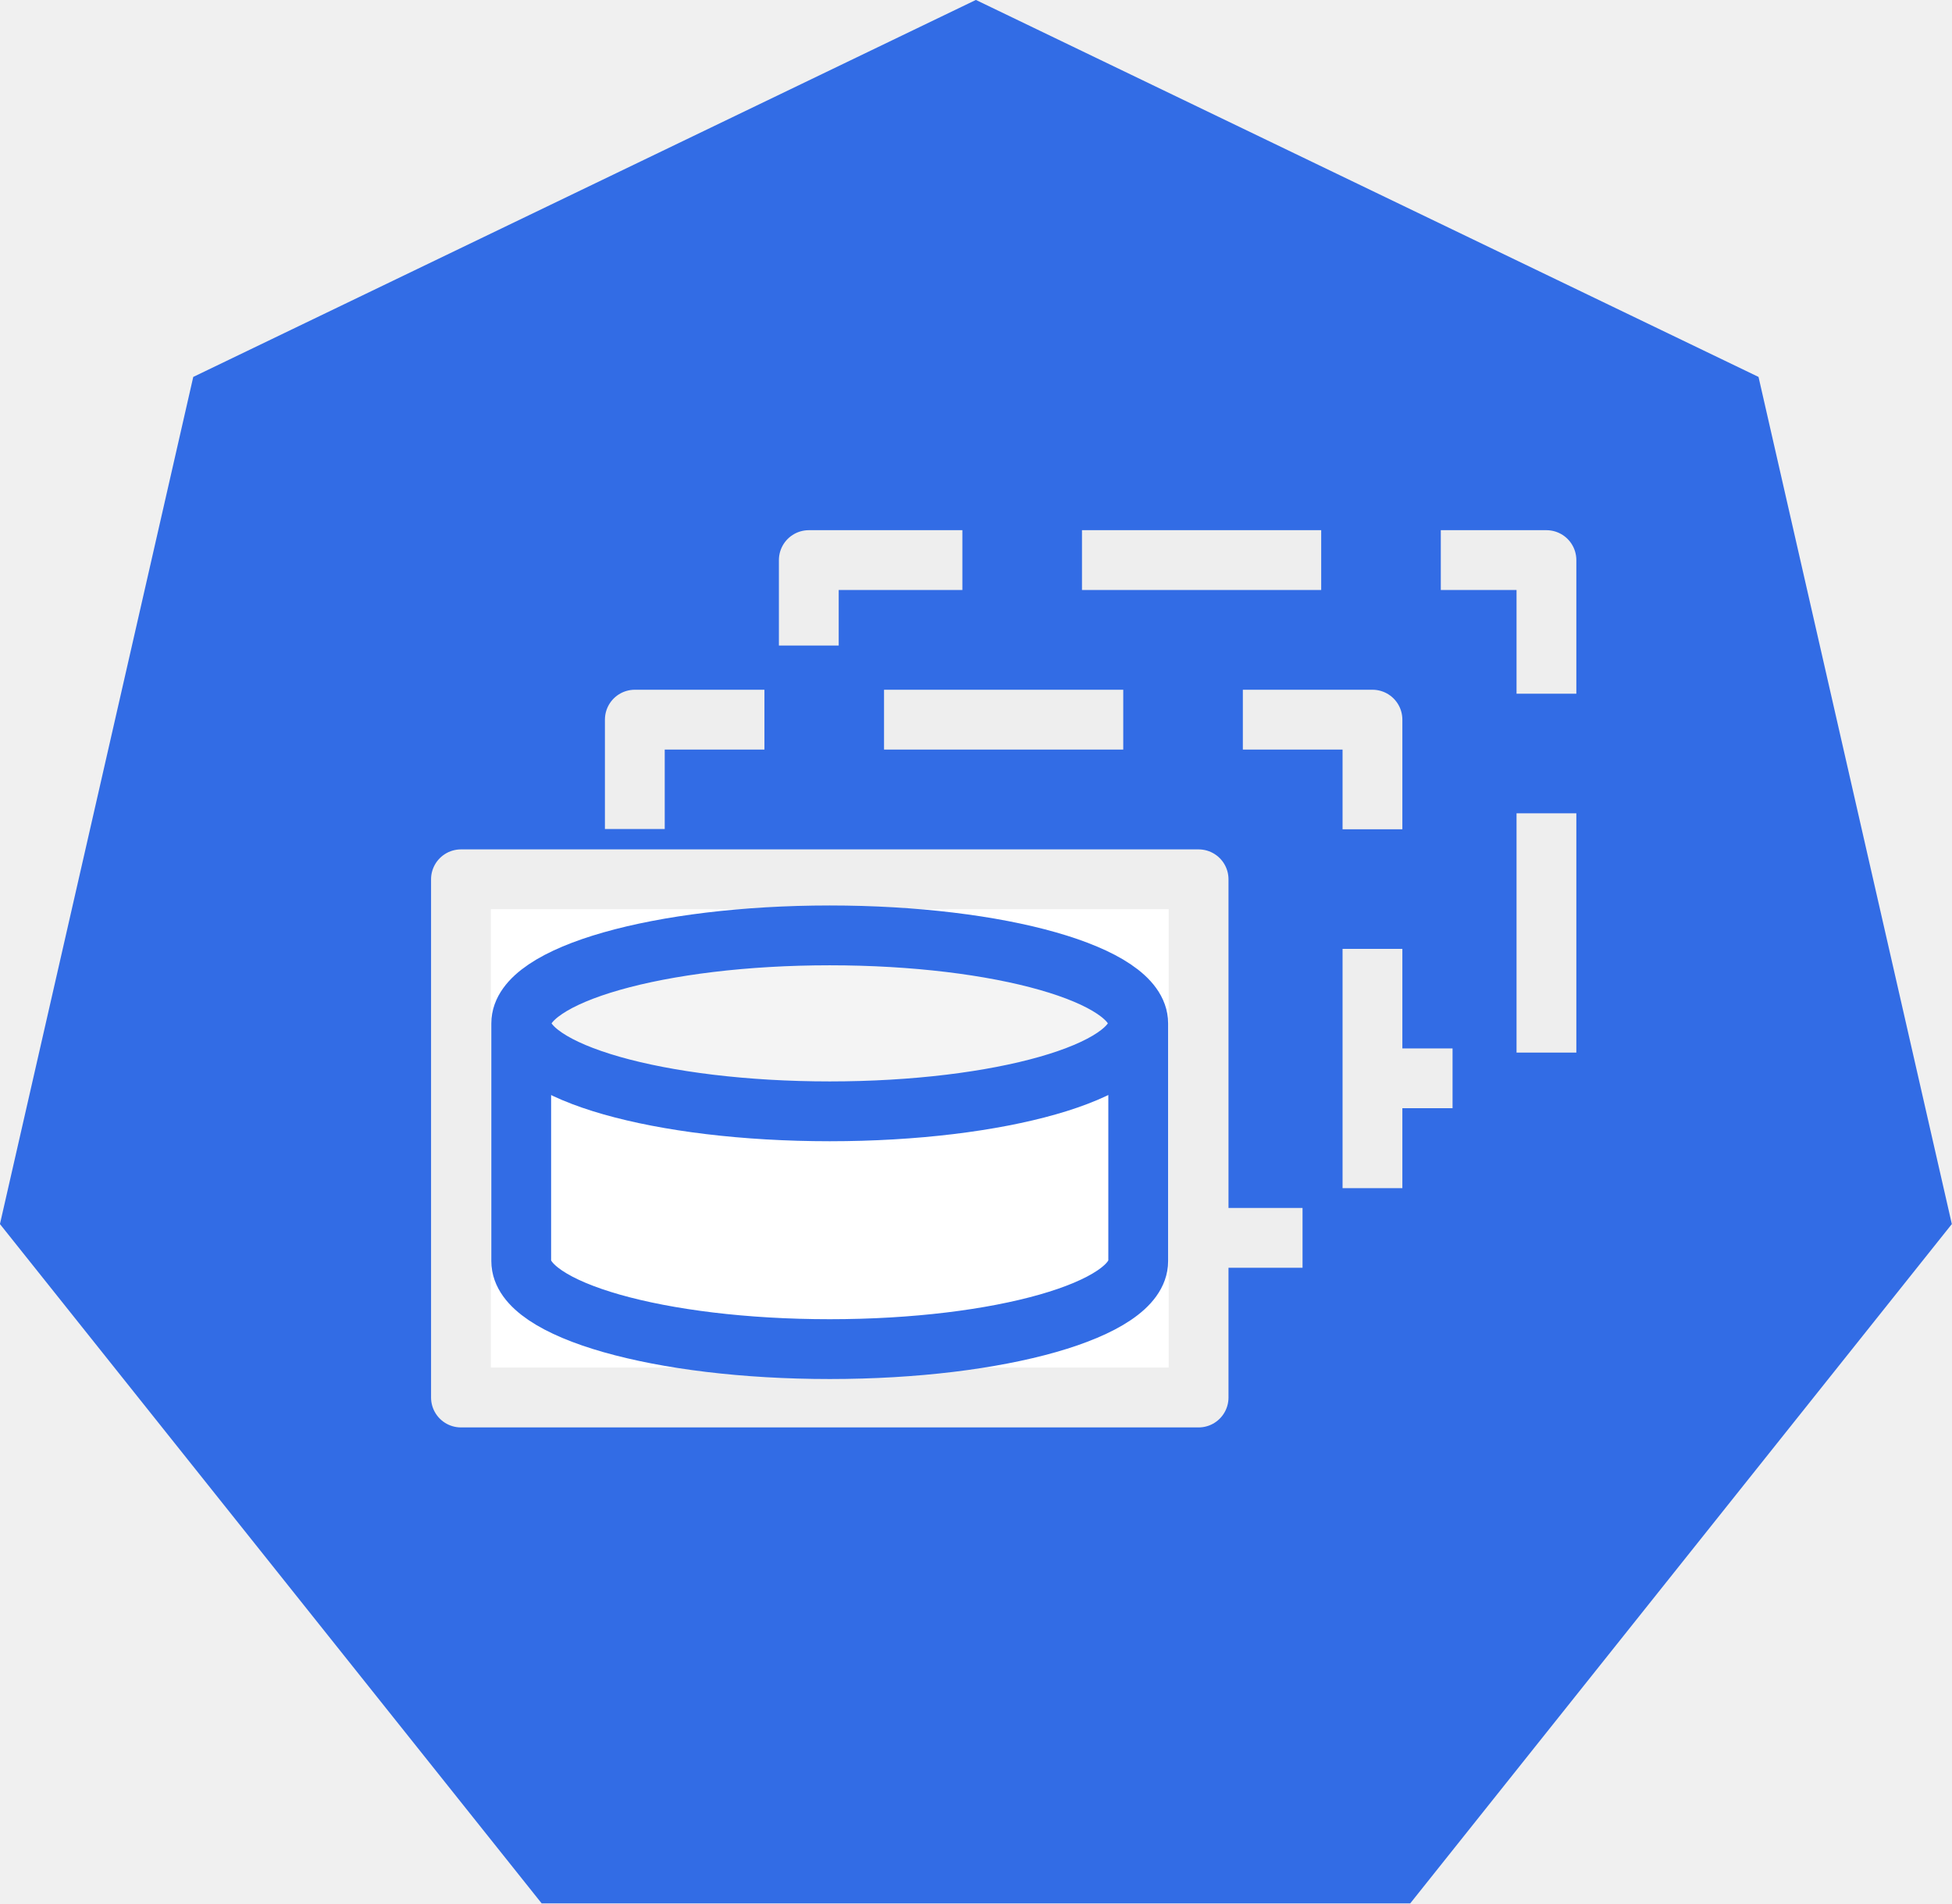
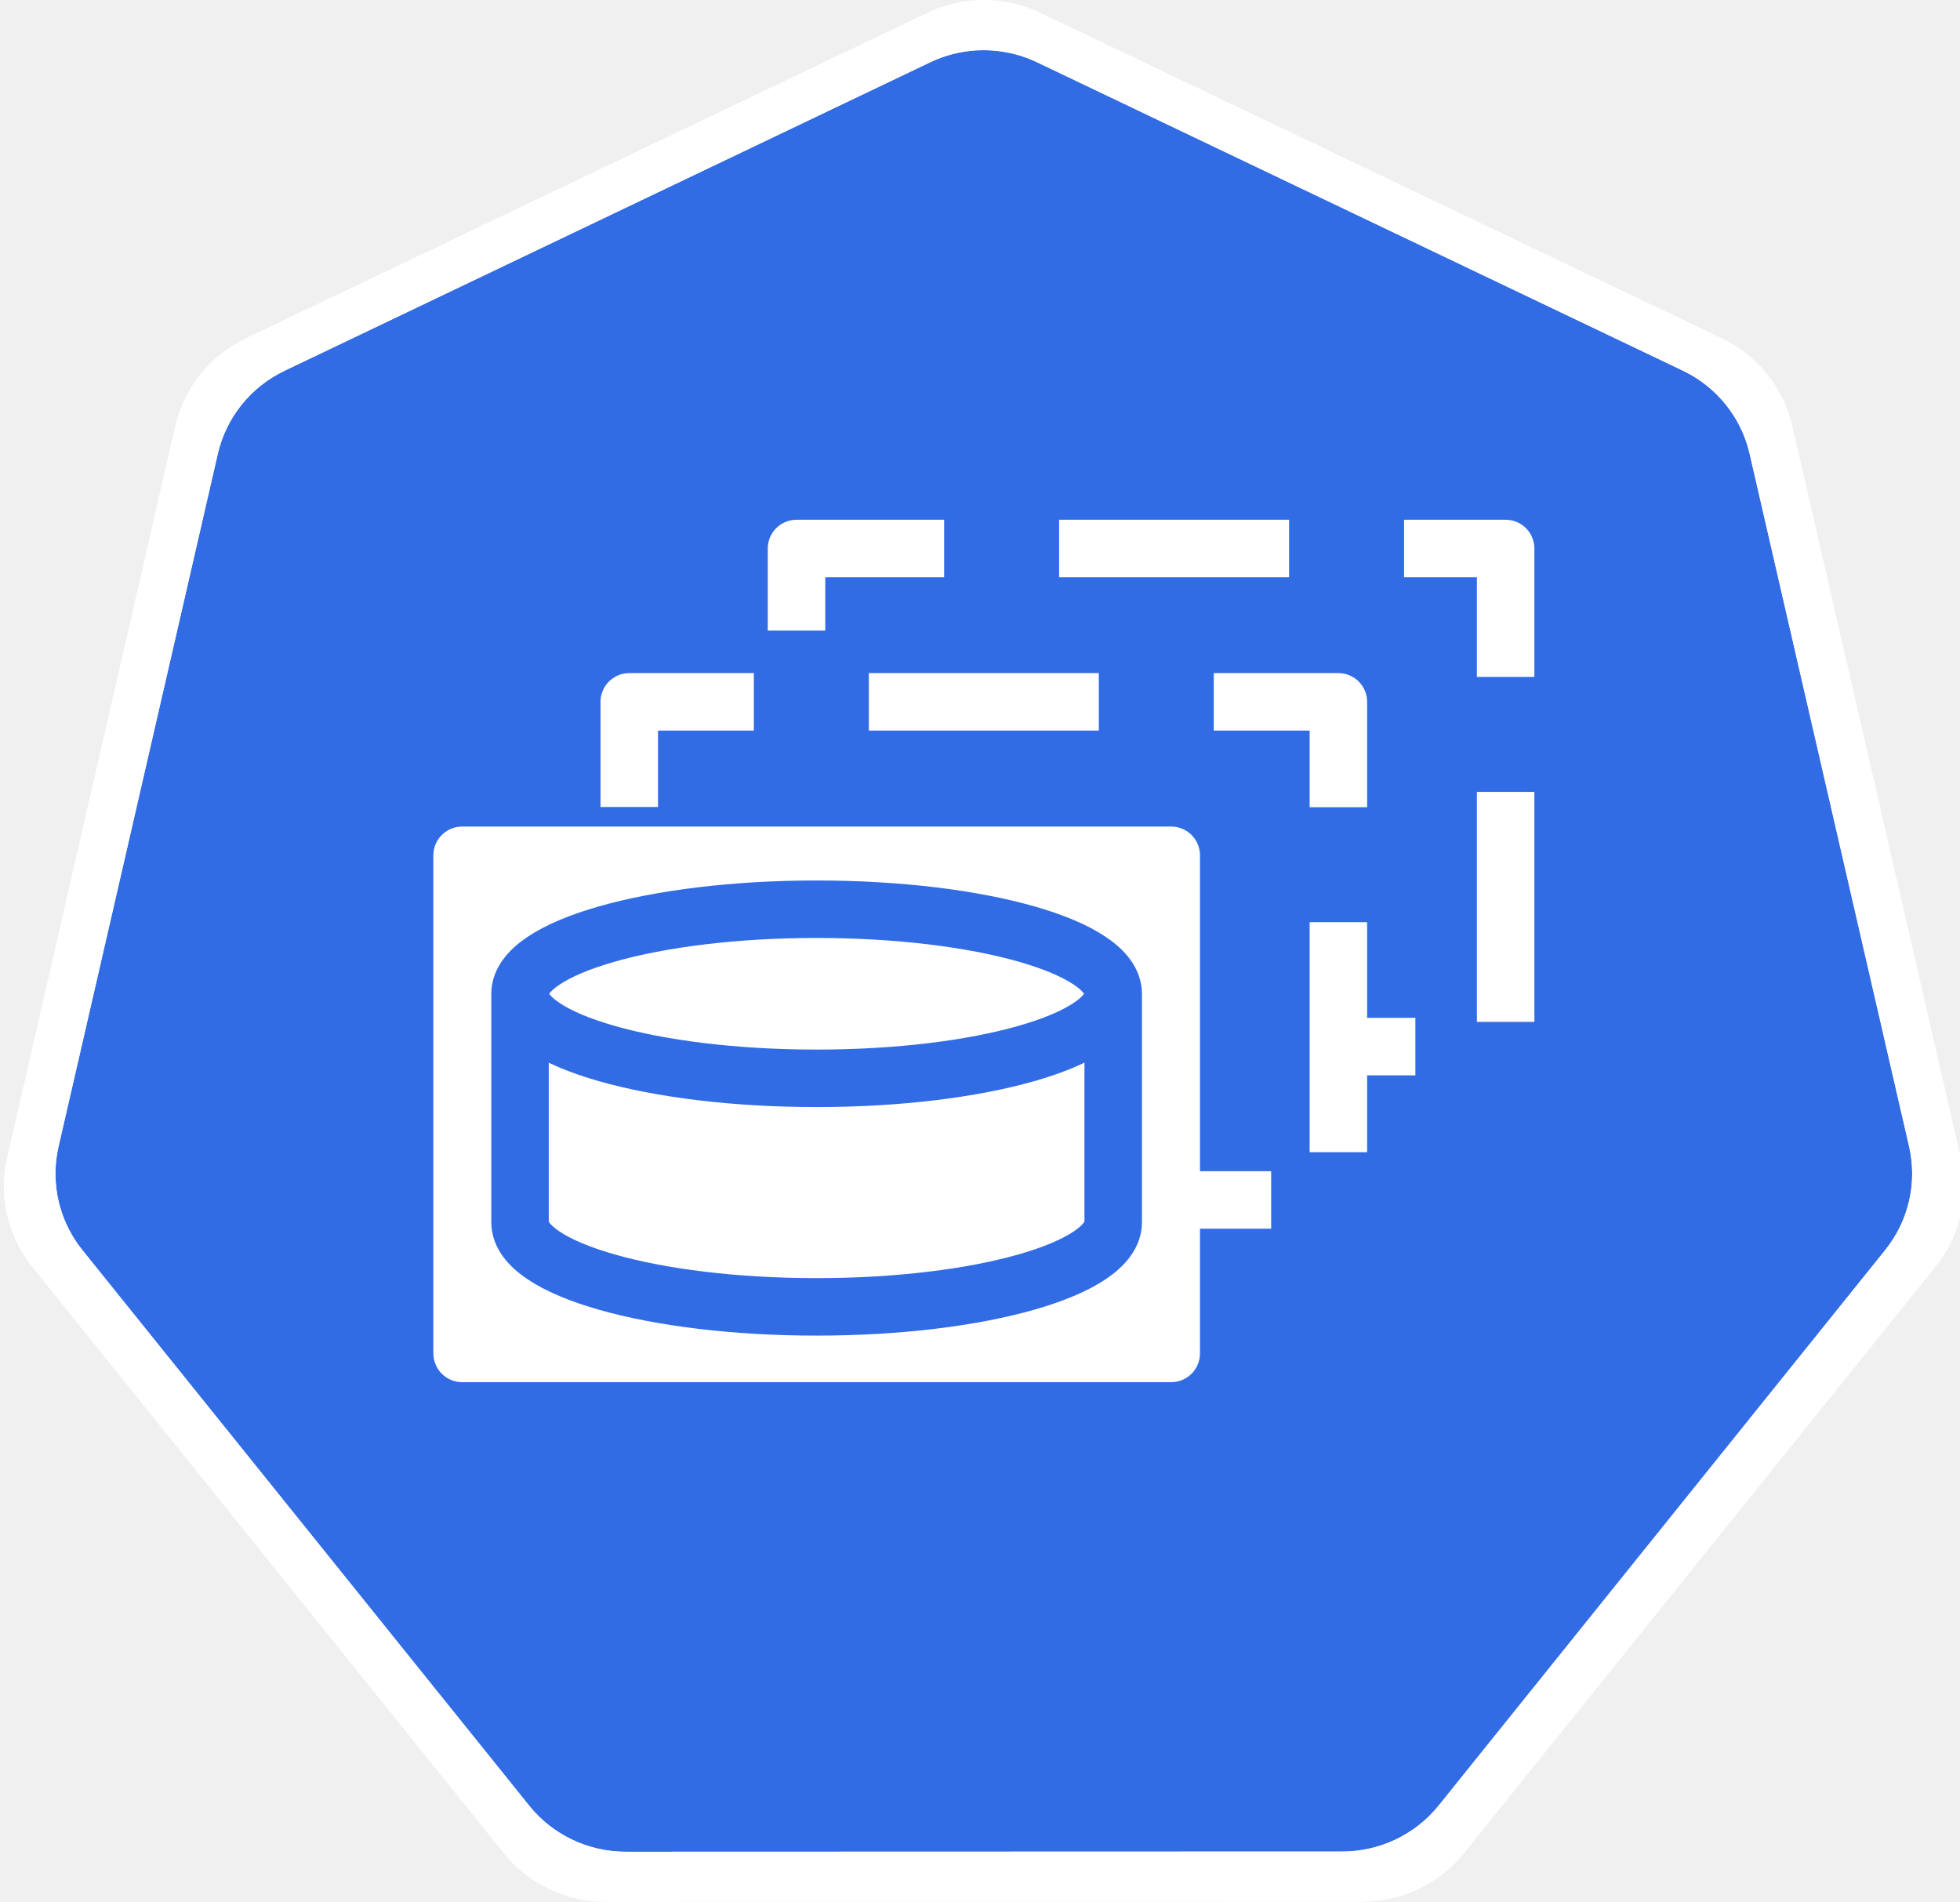
- <svg xmlns="http://www.w3.org/2000/svg" width="17.267mm" height="16.838mm" viewBox="0 0 17.267 16.838" version="1.1" id="svg12529">
-   <defs id="defs12523" />
-   <g id="layer1" transform="translate(-1.66648,-1.366554)">
-     <path id="path988" d="m 1.666,12.192 1.71,-7.492 6.923,-3.334 6.923,3.334 1.71,7.492 -4.791,6.008 H 6.458 Z" style="fill:#326ce5;fill-opacity:1;fill-rule:evenodd;stroke:none;stroke-width:0.265;stroke-linecap:square;stroke-miterlimit:10" />
-     <path id="path990" d="M 4.912,13.896 H 15.687 V 18.204 H 4.912 Z" style="fill:#000000;fill-opacity:0;fill-rule:evenodd;stroke:none;stroke-width:0.265;stroke-linecap:square;stroke-miterlimit:10" />
-     <path id="path1234" d="m 8.821,6.32 h 6.525 v 4.583 H 8.821 Z" style="fill:none;fill-rule:evenodd;stroke:#eeeeee;stroke-width:0.529;stroke-linecap:square;stroke-linejoin:round;stroke-miterlimit:10;stroke-dasharray:1.587, 1.587;stroke-dashoffset:3.667" />
-     <path id="path1238" d="m 7.282,7.731 h 6.525 v 4.583 H 7.282 Z" style="fill:#326ce5;fill-opacity:1;fill-rule:evenodd;stroke:#eeeeee;stroke-width:0.529;stroke-linecap:square;stroke-linejoin:round;stroke-miterlimit:10;stroke-dasharray:1.587, 1.587;stroke-dashoffset:3.879" />
-     <path id="path1240" d="m 5.744,9.143 h 6.525 v 4.583 H 5.744 Z" style="fill:#ffffff;fill-rule:evenodd;stroke:none;stroke-width:0.265;stroke-linecap:square;stroke-miterlimit:10" />
-     <path id="path1242" d="m 5.744,9.143 h 6.525 v 4.583 H 5.744 Z" style="fill:none;fill-rule:evenodd;stroke:#eeeeee;stroke-width:0.529;stroke-linecap:butt;stroke-linejoin:round;stroke-miterlimit:10" />
-     <path id="path1244" d="m 6.277,10.417 v 0 c 0,0.429 1.222,0.778 2.729,0.778 1.507,0 2.729,-0.348 2.729,-0.778 v 2.103 c 0,0.429 -1.222,0.778 -2.729,0.778 -1.507,0 -2.729,-0.348 -2.729,-0.778 z" style="fill:#ffffff;fill-rule:evenodd;stroke:none;stroke-width:0.265;stroke-linecap:square;stroke-miterlimit:10" />
-     <path id="path1246" d="m 6.277,10.417 v 0 c 0,-0.429 1.222,-0.778 2.729,-0.778 1.507,0 2.729,0.348 2.729,0.778 v 0 c 0,0.429 -1.222,0.778 -2.729,0.778 -1.507,0 -2.729,-0.348 -2.729,-0.778 z" style="fill:#f4f4f4;fill-rule:evenodd;stroke:none;stroke-width:0.265;stroke-linecap:square;stroke-miterlimit:10" />
-     <path id="path1248" d="m 11.735,10.417 v 0 c 0,0.429 -1.222,0.778 -2.729,0.778 -1.507,0 -2.729,-0.348 -2.729,-0.778 v 0 c 0,-0.429 1.222,-0.778 2.729,-0.778 1.507,0 2.729,0.348 2.729,0.778 v 2.103 c 0,0.429 -1.222,0.778 -2.729,0.778 -1.507,0 -2.729,-0.348 -2.729,-0.778 v -2.103" style="fill:#000000;fill-opacity:0;fill-rule:evenodd;stroke:none;stroke-width:0.265;stroke-linecap:square;stroke-miterlimit:10" />
-     <path id="path1250" d="m 11.735,10.417 v 0 c 0,0.429 -1.222,0.778 -2.729,0.778 -1.507,0 -2.729,-0.348 -2.729,-0.778 v 0 c 0,-0.429 1.222,-0.778 2.729,-0.778 1.507,0 2.729,0.348 2.729,0.778 v 2.103 c 0,0.429 -1.222,0.778 -2.729,0.778 -1.507,0 -2.729,-0.348 -2.729,-0.778 v -2.103" style="fill:none;fill-rule:evenodd;stroke:#326ce5;stroke-width:0.529;stroke-linecap:butt;stroke-linejoin:round;stroke-miterlimit:10;stroke-opacity:1" />
+ <svg xmlns="http://www.w3.org/2000/svg" width="18.035mm" height="17.5mm" viewBox="0 0 18.035 17.5" version="1.1" id="svg13826">
+   <defs id="defs13820" />
+   <g id="layer1" transform="translate(-0.9926264,-1.174181)">
+     <g id="g70" transform="matrix(1.014889,0,0,1.014889,16.93742,-2.698726)">
+       <path id="path3055" d="m -6.849,4.272 a 1.119,1.11 0 0 0 -0.429,0.109 l -5.852,2.796 a 1.119,1.11 0 0 0 -0.606,0.753 l -1.444,6.281 a 1.119,1.11 0 0 0 0.152,0.851 1.119,1.11 0 0 0 0.064,0.088 l 4.051,5.037 a 1.119,1.11 0 0 0 0.875,0.418 l 6.496,-0.002 a 1.119,1.11 0 0 0 0.875,-0.417 L 1.382,15.149 A 1.119,1.11 0 0 0 1.598,14.21 L 0.152,7.929 A 1.119,1.11 0 0 0 -0.453,7.176 L -6.307,4.381 A 1.119,1.11 0 0 0 -6.849,4.272 Z" style="fill:#326ce5;fill-opacity:1;stroke:none;stroke-width:0;stroke-miterlimit:4;stroke-dasharray:none;stroke-opacity:1" />
+       <path id="path3054-2-9" d="M -6.852,3.818 A 1.181,1.172 0 0 0 -7.304,3.933 l -6.179,2.951 a 1.181,1.172 0 0 0 -0.639,0.795 l -1.524,6.631 a 1.181,1.172 0 0 0 0.16,0.899 1.181,1.172 0 0 0 0.067,0.093 l 4.276,5.317 a 1.181,1.172 0 0 0 0.924,0.441 l 6.858,-0.002 a 1.181,1.172 0 0 0 0.924,-0.44 l 4.275,-5.318 a 1.181,1.172 0 0 0 0.228,-0.991 L 0.539,7.678 A 1.181,1.172 0 0 0 -0.1,6.883 L -6.279,3.932 A 1.181,1.172 0 0 0 -6.852,3.818 Z m 0.003,0.455 a 1.119,1.11 0 0 1 0.543,0.109 l 5.853,2.795 A 1.119,1.11 0 0 1 0.152,7.929 L 1.598,14.21 a 1.119,1.11 0 0 1 -0.216,0.939 l -4.049,5.037 a 1.119,1.11 0 0 1 -0.875,0.417 l -6.496,0.002 a 1.119,1.11 0 0 1 -0.875,-0.418 l -4.051,-5.037 a 1.119,1.11 0 0 1 -0.064,-0.088 1.119,1.11 0 0 1 -0.152,-0.851 l 1.444,-6.281 a 1.119,1.11 0 0 1 0.606,-0.753 l 5.852,-2.796 a 1.119,1.11 0 0 1 0.429,-0.109 z" style="color:#000000;font-style:normal;font-variant:normal;font-weight:normal;font-stretch:normal;font-size:medium;line-height:normal;font-family:Sans;-inkscape-font-specification:Sans;text-indent:0;text-align:start;text-decoration:none;text-decoration-line:none;letter-spacing:normal;word-spacing:normal;text-transform:none;direction:ltr;writing-mode:lr-tb;baseline-shift:baseline;text-anchor:start;display:inline;overflow:visible;visibility:visible;fill:#ffffff;fill-opacity:1;fill-rule:nonzero;stroke:none;stroke-width:0;stroke-miterlimit:4;stroke-dasharray:none;marker:none;enable-background:accumulate" />
+     </g>
+     <g id="g4221" transform="translate(0.2687776,1.09231)">
+       <path style="fill:none;fill-rule:evenodd;stroke:#ffffff;stroke-width:0.529;stroke-linecap:square;stroke-linejoin:round;stroke-miterlimit:10;stroke-dasharray:1.587, 1.587;stroke-dashoffset:3.667;stroke-opacity:1" d="m 8.053,5.129 6.525,0 0,4.583 -6.525,0 z" id="path1234" />
+       <g id="g4213">
+         <path id="path1238" d="m 6.514,6.54 6.525,0 0,4.583 -6.525,0 z" style="fill:#326ce5;fill-opacity:1;fill-rule:evenodd;stroke:#ffffff;stroke-width:0.529;stroke-linecap:square;stroke-linejoin:round;stroke-miterlimit:10;stroke-dasharray:1.587, 1.587;stroke-dashoffset:3.879;stroke-opacity:1" />
+         <path id="path1240" d="m 4.976,7.952 6.525,0 0,4.583 -6.525,0 z" style="fill:#ffffff;fill-rule:evenodd;stroke:none;stroke-width:0.265;stroke-linecap:square;stroke-miterlimit:10" />
+         <path id="path1242" d="m 4.976,7.952 6.525,0 0,4.583 -6.525,0 z" style="fill:none;fill-rule:evenodd;stroke:#ffffff;stroke-width:0.529;stroke-linecap:butt;stroke-linejoin:round;stroke-miterlimit:10;stroke-opacity:1" />
+         <path id="path1246" d="m 5.509,9.226 0,0 c 0,-0.429 1.222,-0.778 2.729,-0.778 1.507,0 2.729,0.348 2.729,0.778 l 0,0 c 0,0.429 -1.222,0.778 -2.729,0.778 -1.507,0 -2.729,-0.348 -2.729,-0.778 z" style="fill:#ffffff;fill-opacity:1;fill-rule:evenodd;stroke:none;stroke-width:0.265;stroke-linecap:square;stroke-miterlimit:10" />
+         <path id="path1248" d="m 10.967,9.226 0,0 c 0,0.429 -1.222,0.778 -2.729,0.778 -1.507,0 -2.729,-0.348 -2.729,-0.778 l 0,0 c 0,-0.429 1.222,-0.778 2.729,-0.778 1.507,0 2.729,0.348 2.729,0.778 l 0,2.103 c 0,0.429 -1.222,0.778 -2.729,0.778 -1.507,0 -2.729,-0.348 -2.729,-0.778 l 0,-2.103" style="fill:#000000;fill-opacity:0;fill-rule:evenodd;stroke:none;stroke-width:0.265;stroke-linecap:square;stroke-miterlimit:10" />
+         <path id="path1250" d="m 10.967,9.226 0,0 c 0,0.429 -1.222,0.778 -2.729,0.778 -1.507,0 -2.729,-0.348 -2.729,-0.778 l 0,0 c 0,-0.429 1.222,-0.778 2.729,-0.778 1.507,0 2.729,0.348 2.729,0.778 l 0,2.103 c 0,0.429 -1.222,0.778 -2.729,0.778 -1.507,0 -2.729,-0.348 -2.729,-0.778 l 0,-2.103" style="fill:none;fill-rule:evenodd;stroke:#326ce5;stroke-width:0.529;stroke-linecap:butt;stroke-linejoin:round;stroke-miterlimit:10;stroke-opacity:1" />
+       </g>
+     </g>
  </g>
</svg>
